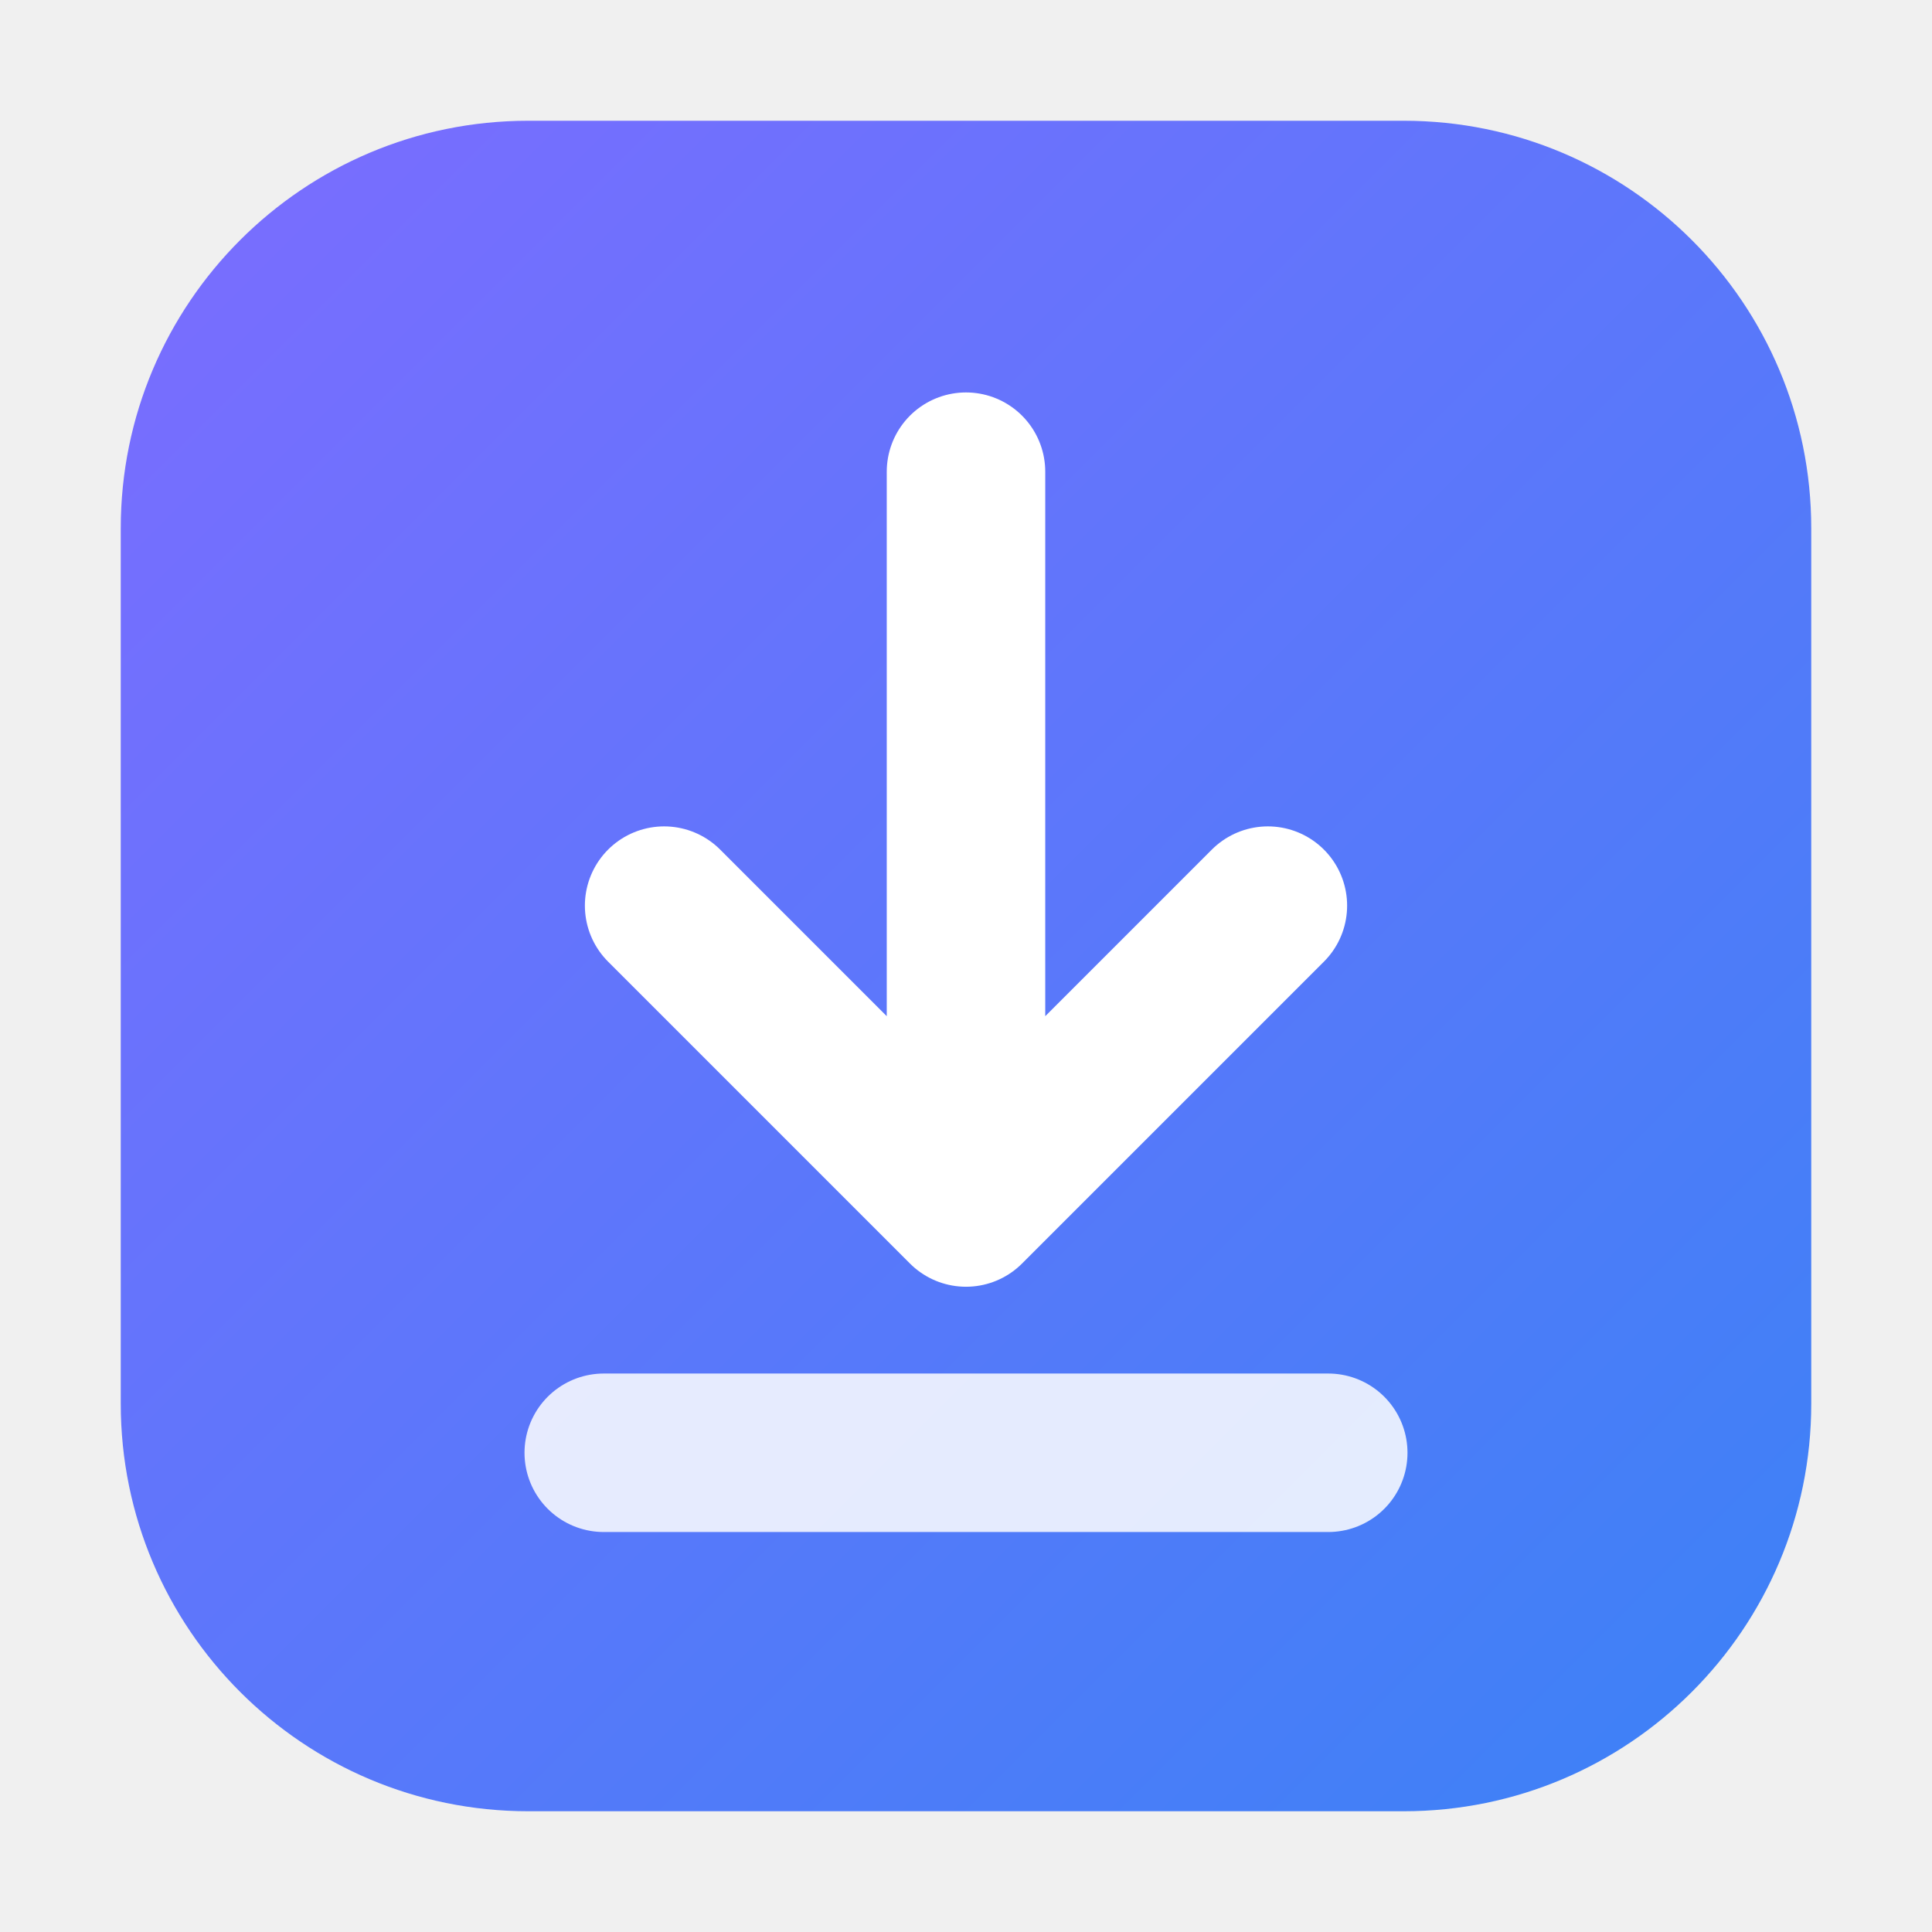
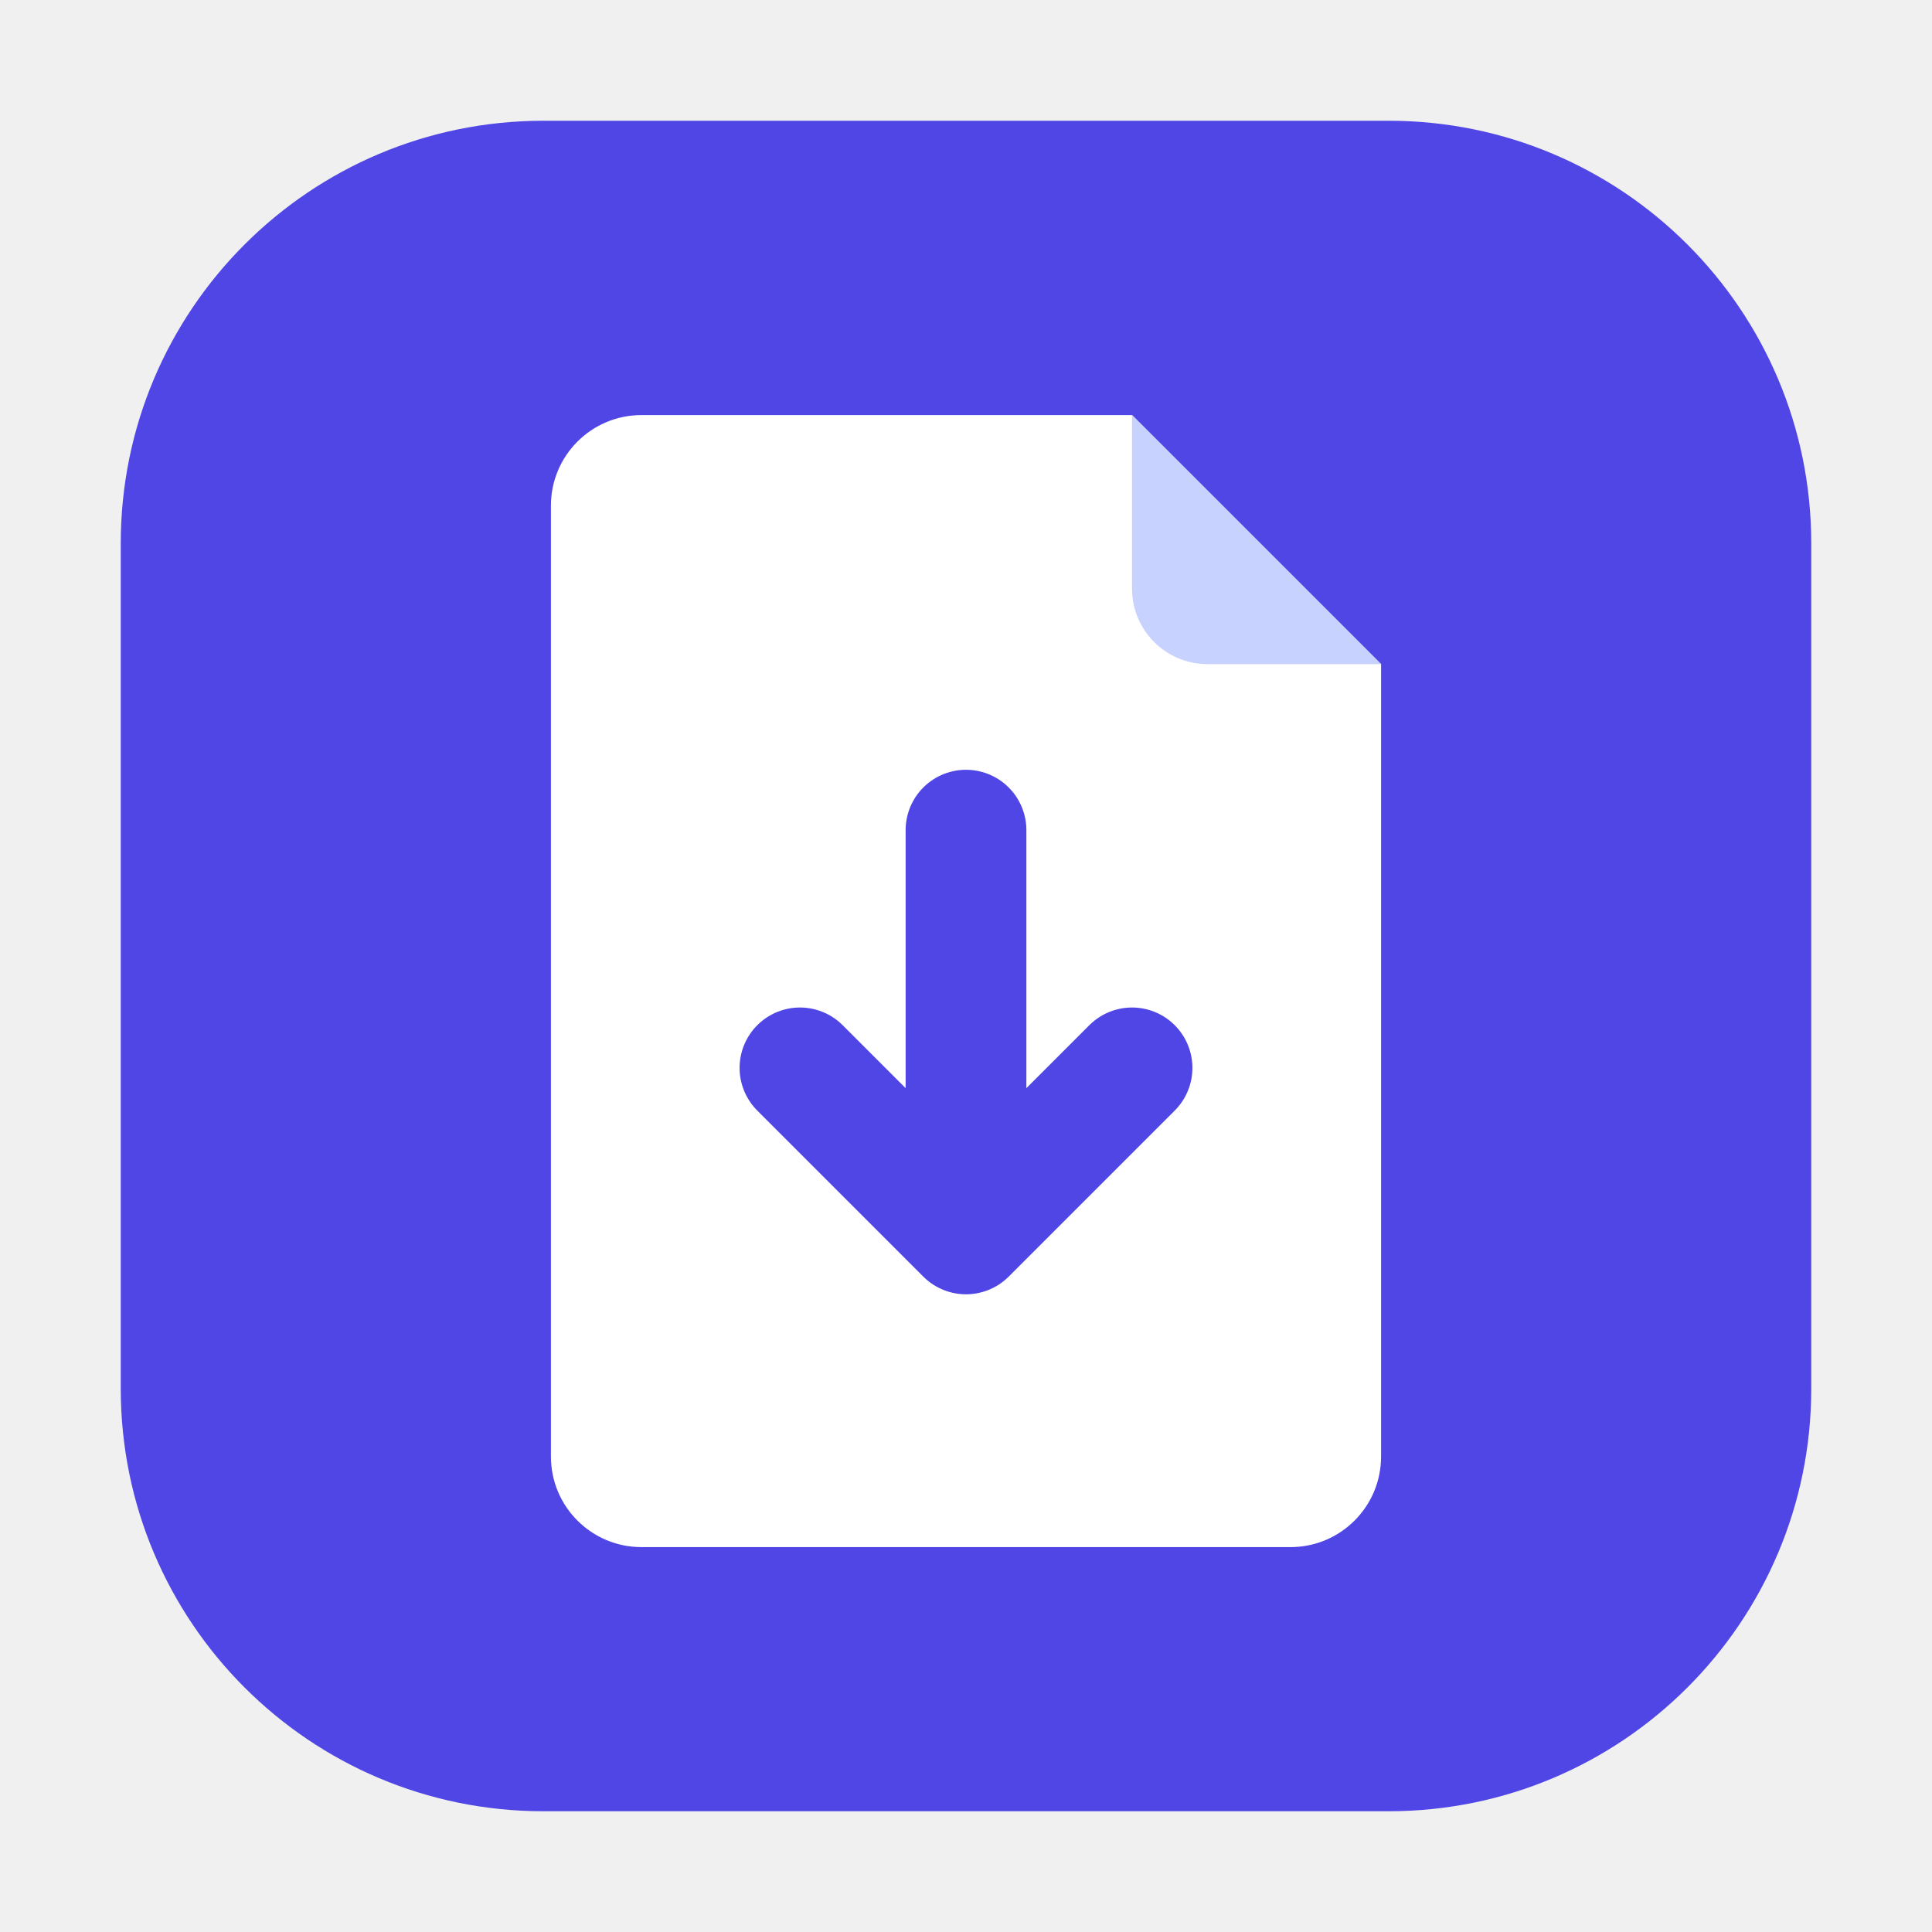
<svg xmlns="http://www.w3.org/2000/svg" viewBox="0 0 1024 1024">
-   <defs>
-     <linearGradient id="g" x1="0" y1="0" x2="1" y2="1">
-       <stop offset="0" stop-color="#7c6cff" />
-       <stop offset="1" stop-color="#3b82f6" />
-     </linearGradient>
-   </defs>
-   <rect x="64" y="64" width="896" height="896" rx="216" fill="url(#g)" />
-   <path d="M512 250v380M352 480l160 160 160-160" fill="none" stroke="#fff" stroke-width="84" stroke-linecap="round" stroke-linejoin="round" />
-   <path d="M320 770h384" stroke="#fff" stroke-width="84" stroke-linecap="round" opacity=".85" />
+   <rect x="64" y="64" width="896" height="896" rx="224" fill="#4F46E5" />
+   <path d="M340 220H600L732 352V772A48 48 0 0 1 684 820H340A48 48 0 0 1 292 772V268A48 48 0 0 1 340 220Z" fill="#FFFFFF" />
+   <path d="M600 220V312A40 40 0 0 0 640 352H732Z" fill="#C7D2FE" />
+   <path d="M512 440V650M424 566L512 654L600 566" fill="none" stroke="#4F46E5" stroke-width="64" stroke-linecap="round" stroke-linejoin="round" />
</svg>
